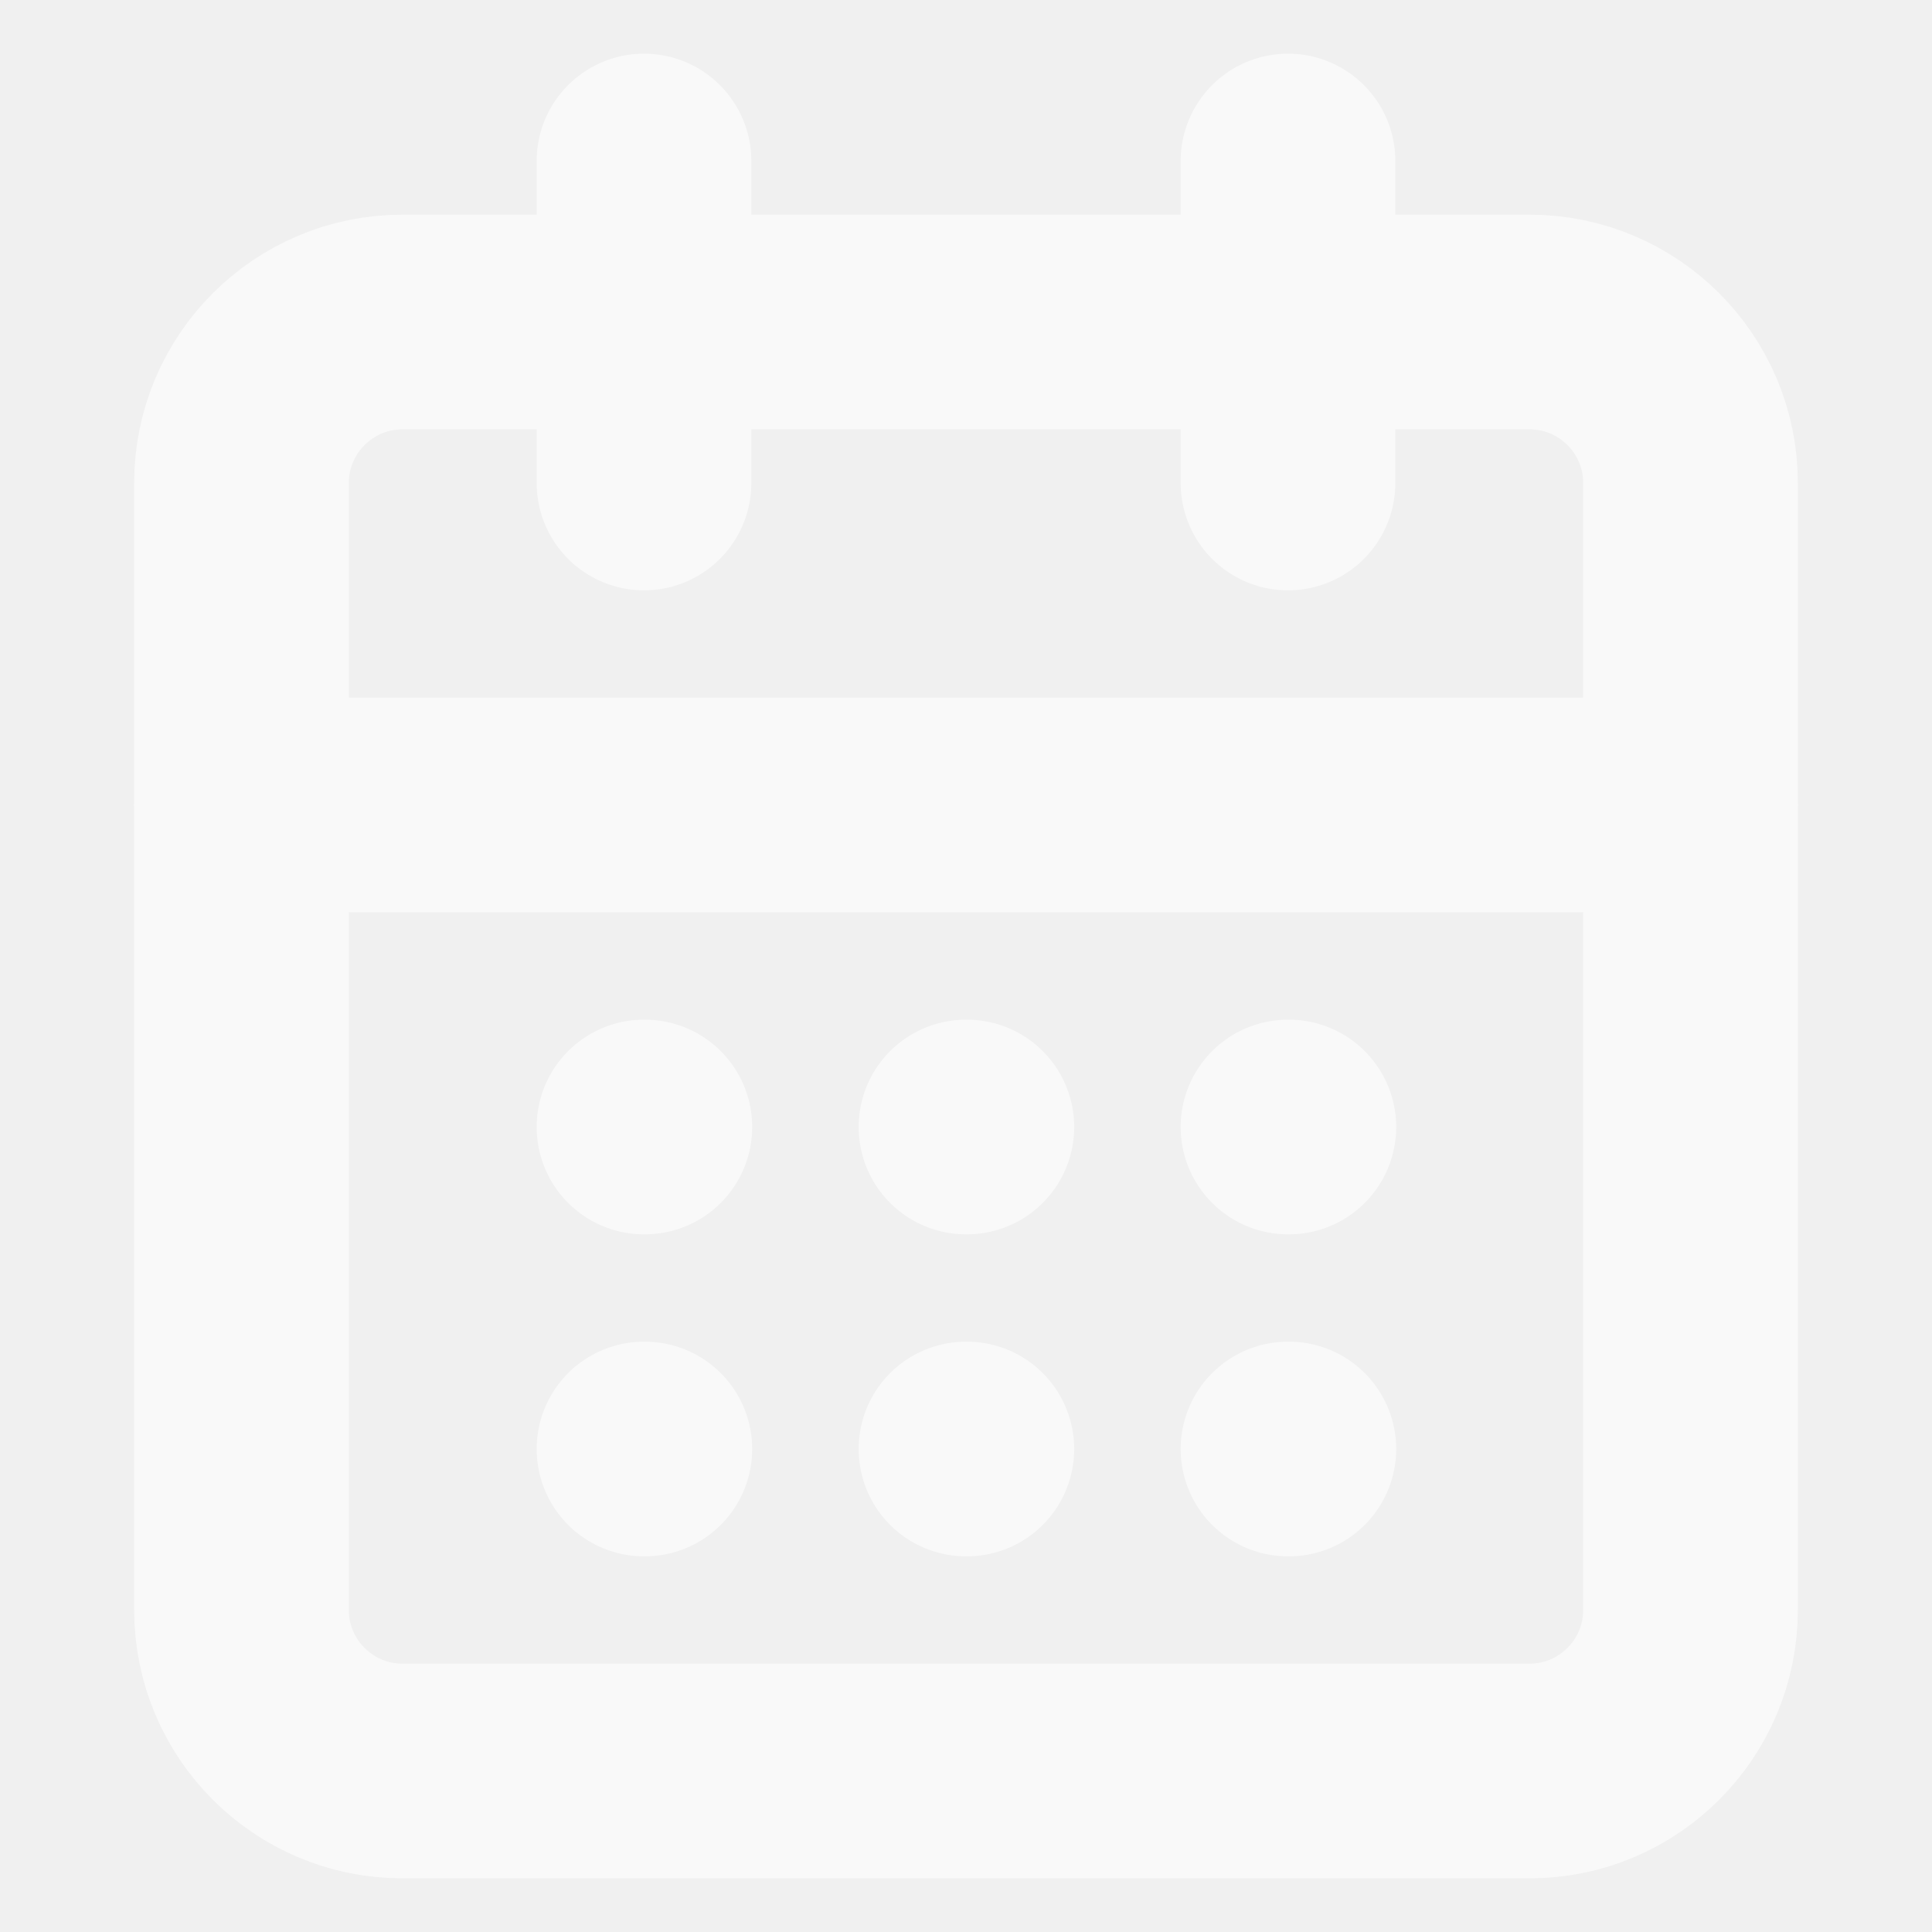
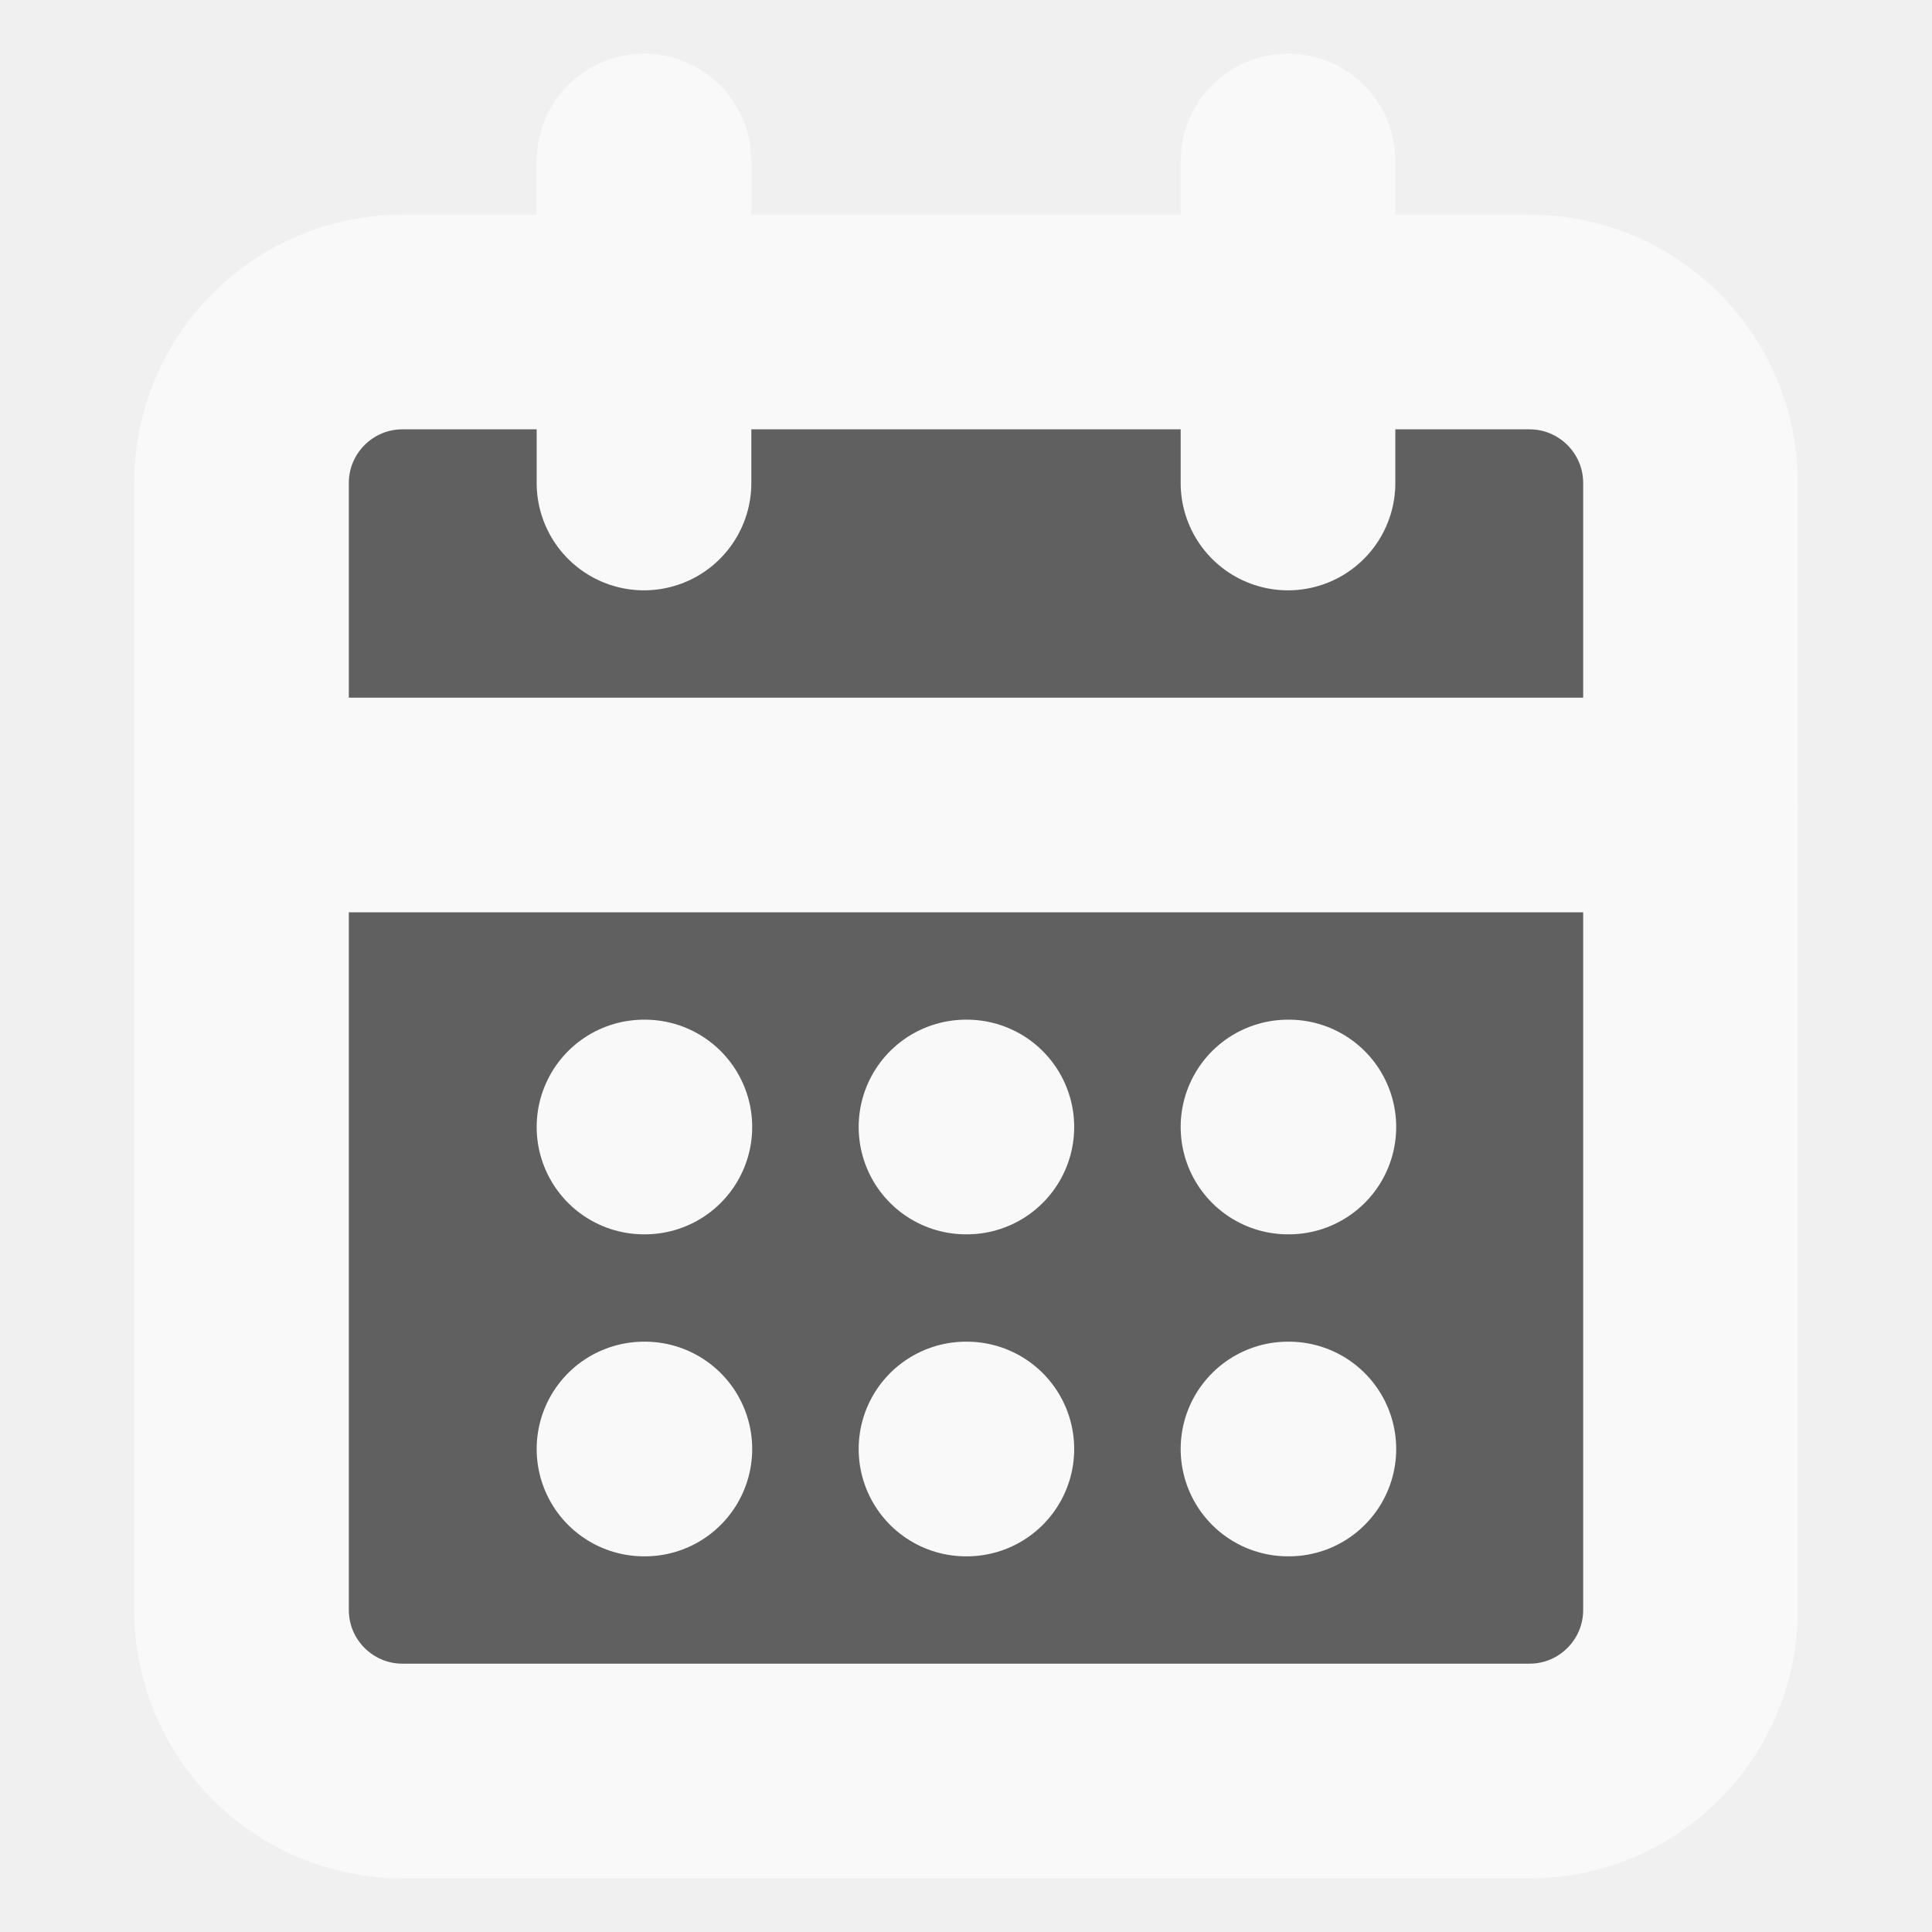
<svg xmlns="http://www.w3.org/2000/svg" width="18" height="18" viewBox="0 0 18 18" fill="none">
  <g opacity="0.6">
-     <path d="M14.25 3H3.75C2.922 3 2.25 3.672 2.25 4.5V15C2.25 15.828 2.922 16.5 3.75 16.5H14.25C15.078 16.5 15.75 15.828 15.75 15V4.5C15.75 3.672 15.078 3 14.25 3Z" stroke="white" stroke-width="2" stroke-linecap="round" stroke-linejoin="round" />
-     <path d="M12 1.5V4.5" stroke="white" stroke-width="2" stroke-linecap="round" stroke-linejoin="round" />
-     <path d="M6 1.5V4.5" stroke="white" stroke-width="2" stroke-linecap="round" stroke-linejoin="round" />
-     <path d="M2.25 7.5H15.75" stroke="white" stroke-width="2" stroke-linecap="round" stroke-linejoin="round" />
-     <path d="M6 10.5H6.008" stroke="white" stroke-width="2" stroke-linecap="round" stroke-linejoin="round" />
-     <path d="M9 10.5H9.008" stroke="white" stroke-width="2" stroke-linecap="round" stroke-linejoin="round" />
-     <path d="M12 10.5H12.008" stroke="white" stroke-width="2" stroke-linecap="round" stroke-linejoin="round" />
-     <path d="M6 13.5H6.008" stroke="white" stroke-width="2" stroke-linecap="round" stroke-linejoin="round" />
-     <path d="M9 13.5H9.008" stroke="white" stroke-width="2" stroke-linecap="round" stroke-linejoin="round" />
-     <path d="M12 13.5H12.008" stroke="white" stroke-width="2" stroke-linecap="round" stroke-linejoin="round" />
+     <path d="M14.25 3H3.75C2.922 3 2.25 3.672 2.25 4.5V15C2.25 15.828 2.922 16.5 3.75 16.5H14.25C15.078 16.5 15.75 15.828 15.75 15V4.5C15.75 3.672 15.078 3 14.25 3Z" stroke="white" stroke-width="2" stroke-linecap="round" stroke-linejoin="round" fill="#000000" />
+     <path d="M12 1.5V4.5" stroke="white" stroke-width="2" stroke-linecap="round" stroke-linejoin="round" fill="#000000" />
+     <path d="M6 1.5V4.5" stroke="white" stroke-width="2" stroke-linecap="round" stroke-linejoin="round" fill="#000000" />
+     <path d="M2.25 7.5H15.75" stroke="white" stroke-width="2" stroke-linecap="round" stroke-linejoin="round" fill="#000000" />
+     <path d="M6 10.5H6.008" stroke="white" stroke-width="2" stroke-linecap="round" stroke-linejoin="round" fill="#000000" />
+     <path d="M9 10.5H9.008" stroke="white" stroke-width="2" stroke-linecap="round" stroke-linejoin="round" fill="#000000" />
+     <path d="M12 10.5H12.008" stroke="white" stroke-width="2" stroke-linecap="round" stroke-linejoin="round" fill="#000000" />
+     <path d="M6 13.5H6.008" stroke="white" stroke-width="2" stroke-linecap="round" stroke-linejoin="round" fill="#000000" />
+     <path d="M9 13.5H9.008" stroke="white" stroke-width="2" stroke-linecap="round" stroke-linejoin="round" fill="#000000" />
+     <path d="M12 13.5H12.008" stroke="white" stroke-width="2" stroke-linecap="round" stroke-linejoin="round" fill="#000000" />
  </g>
</svg>
